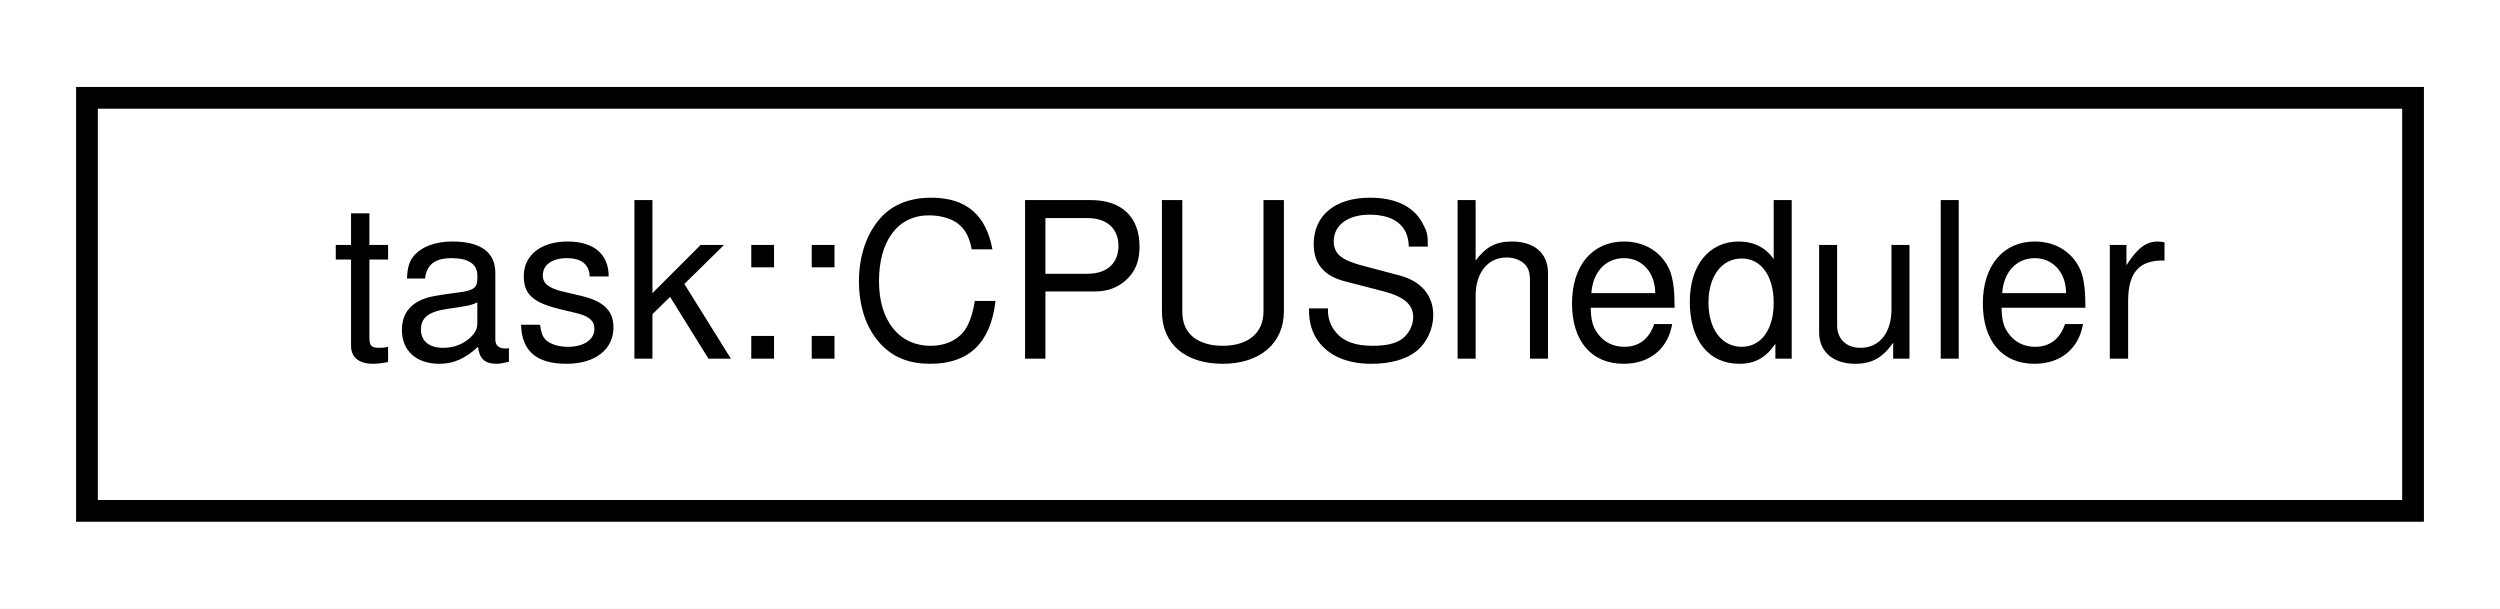
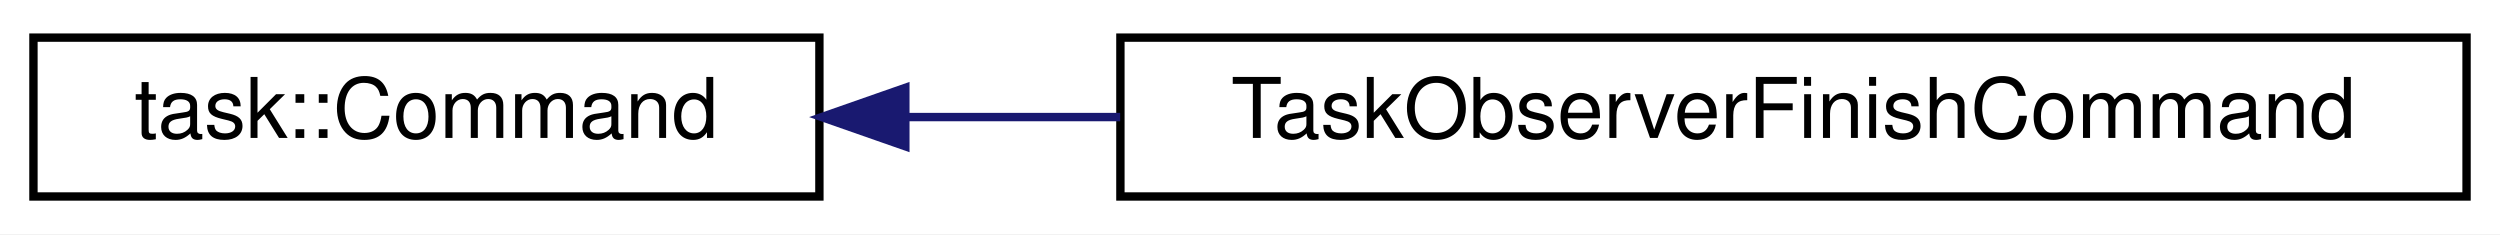
- <svg xmlns="http://www.w3.org/2000/svg" xmlns:xlink="http://www.w3.org/1999/xlink" width="115pt" height="28pt" viewBox="0.00 0.00 115.00 28.00">
+ <svg xmlns="http://www.w3.org/2000/svg" xmlns:xlink="http://www.w3.org/1999/xlink" width="299pt" height="28pt" viewBox="0.00 0.00 299.00 28.00">
  <g id="graph0" class="graph" transform="scale(1 1) rotate(0) translate(4 24)">
-     <polygon fill="white" stroke="transparent" points="-4,4 -4,-24 111,-24 111,4 -4,4" />
+     <polygon fill="white" stroke="transparent" points="-4,4 -4,-24 295,-24 295,4 -4,4" />
    <g id="node1" class="node">
      <g id="a_node1">
-         <a xlink:href="classtask_1_1_c_p_u_sheduler.html" target="_top" xlink:title=" ">
-           <polygon fill="white" stroke="black" points="0,-0.5 0,-19.5 107,-19.5 107,-0.5 0,-0.5" />
-           <text text-anchor="middle" x="53.5" y="-7.5" font-family="Helvetica,sans-Serif" font-size="10.00">task::CPUSheduler</text>
+         <a xlink:href="classtask_1_1_command.html" target="_top" xlink:title=" ">
+           <polygon fill="white" stroke="black" points="0,-0.5 0,-19.5 94,-19.5 94,-0.5 0,-0.5" />
+           <text text-anchor="middle" x="47" y="-7.5" font-family="Helvetica,sans-Serif" font-size="10.00">task::Command</text>
        </a>
      </g>
    </g>
+     <g id="node2" class="node">
+       <g id="a_node2">
+         <a xlink:href="class_task_observer_finish_command.html" target="_top" xlink:title=" ">
+           <polygon fill="white" stroke="black" points="130,-0.5 130,-19.5 291,-19.5 291,-0.5 130,-0.5" />
+           <text text-anchor="middle" x="210.5" y="-7.5" font-family="Helvetica,sans-Serif" font-size="10.00">TaskObserverFinishCommand</text>
+         </a>
+       </g>
+     </g>
+     <g id="edge1" class="edge">
+       <path fill="none" stroke="midnightblue" d="M104.5,-10C112.75,-10 121.37,-10 129.97,-10" />
+       <polygon fill="midnightblue" stroke="midnightblue" points="104.28,-6.5 94.28,-10 104.28,-13.5 104.28,-6.5" />
+     </g>
  </g>
</svg>
